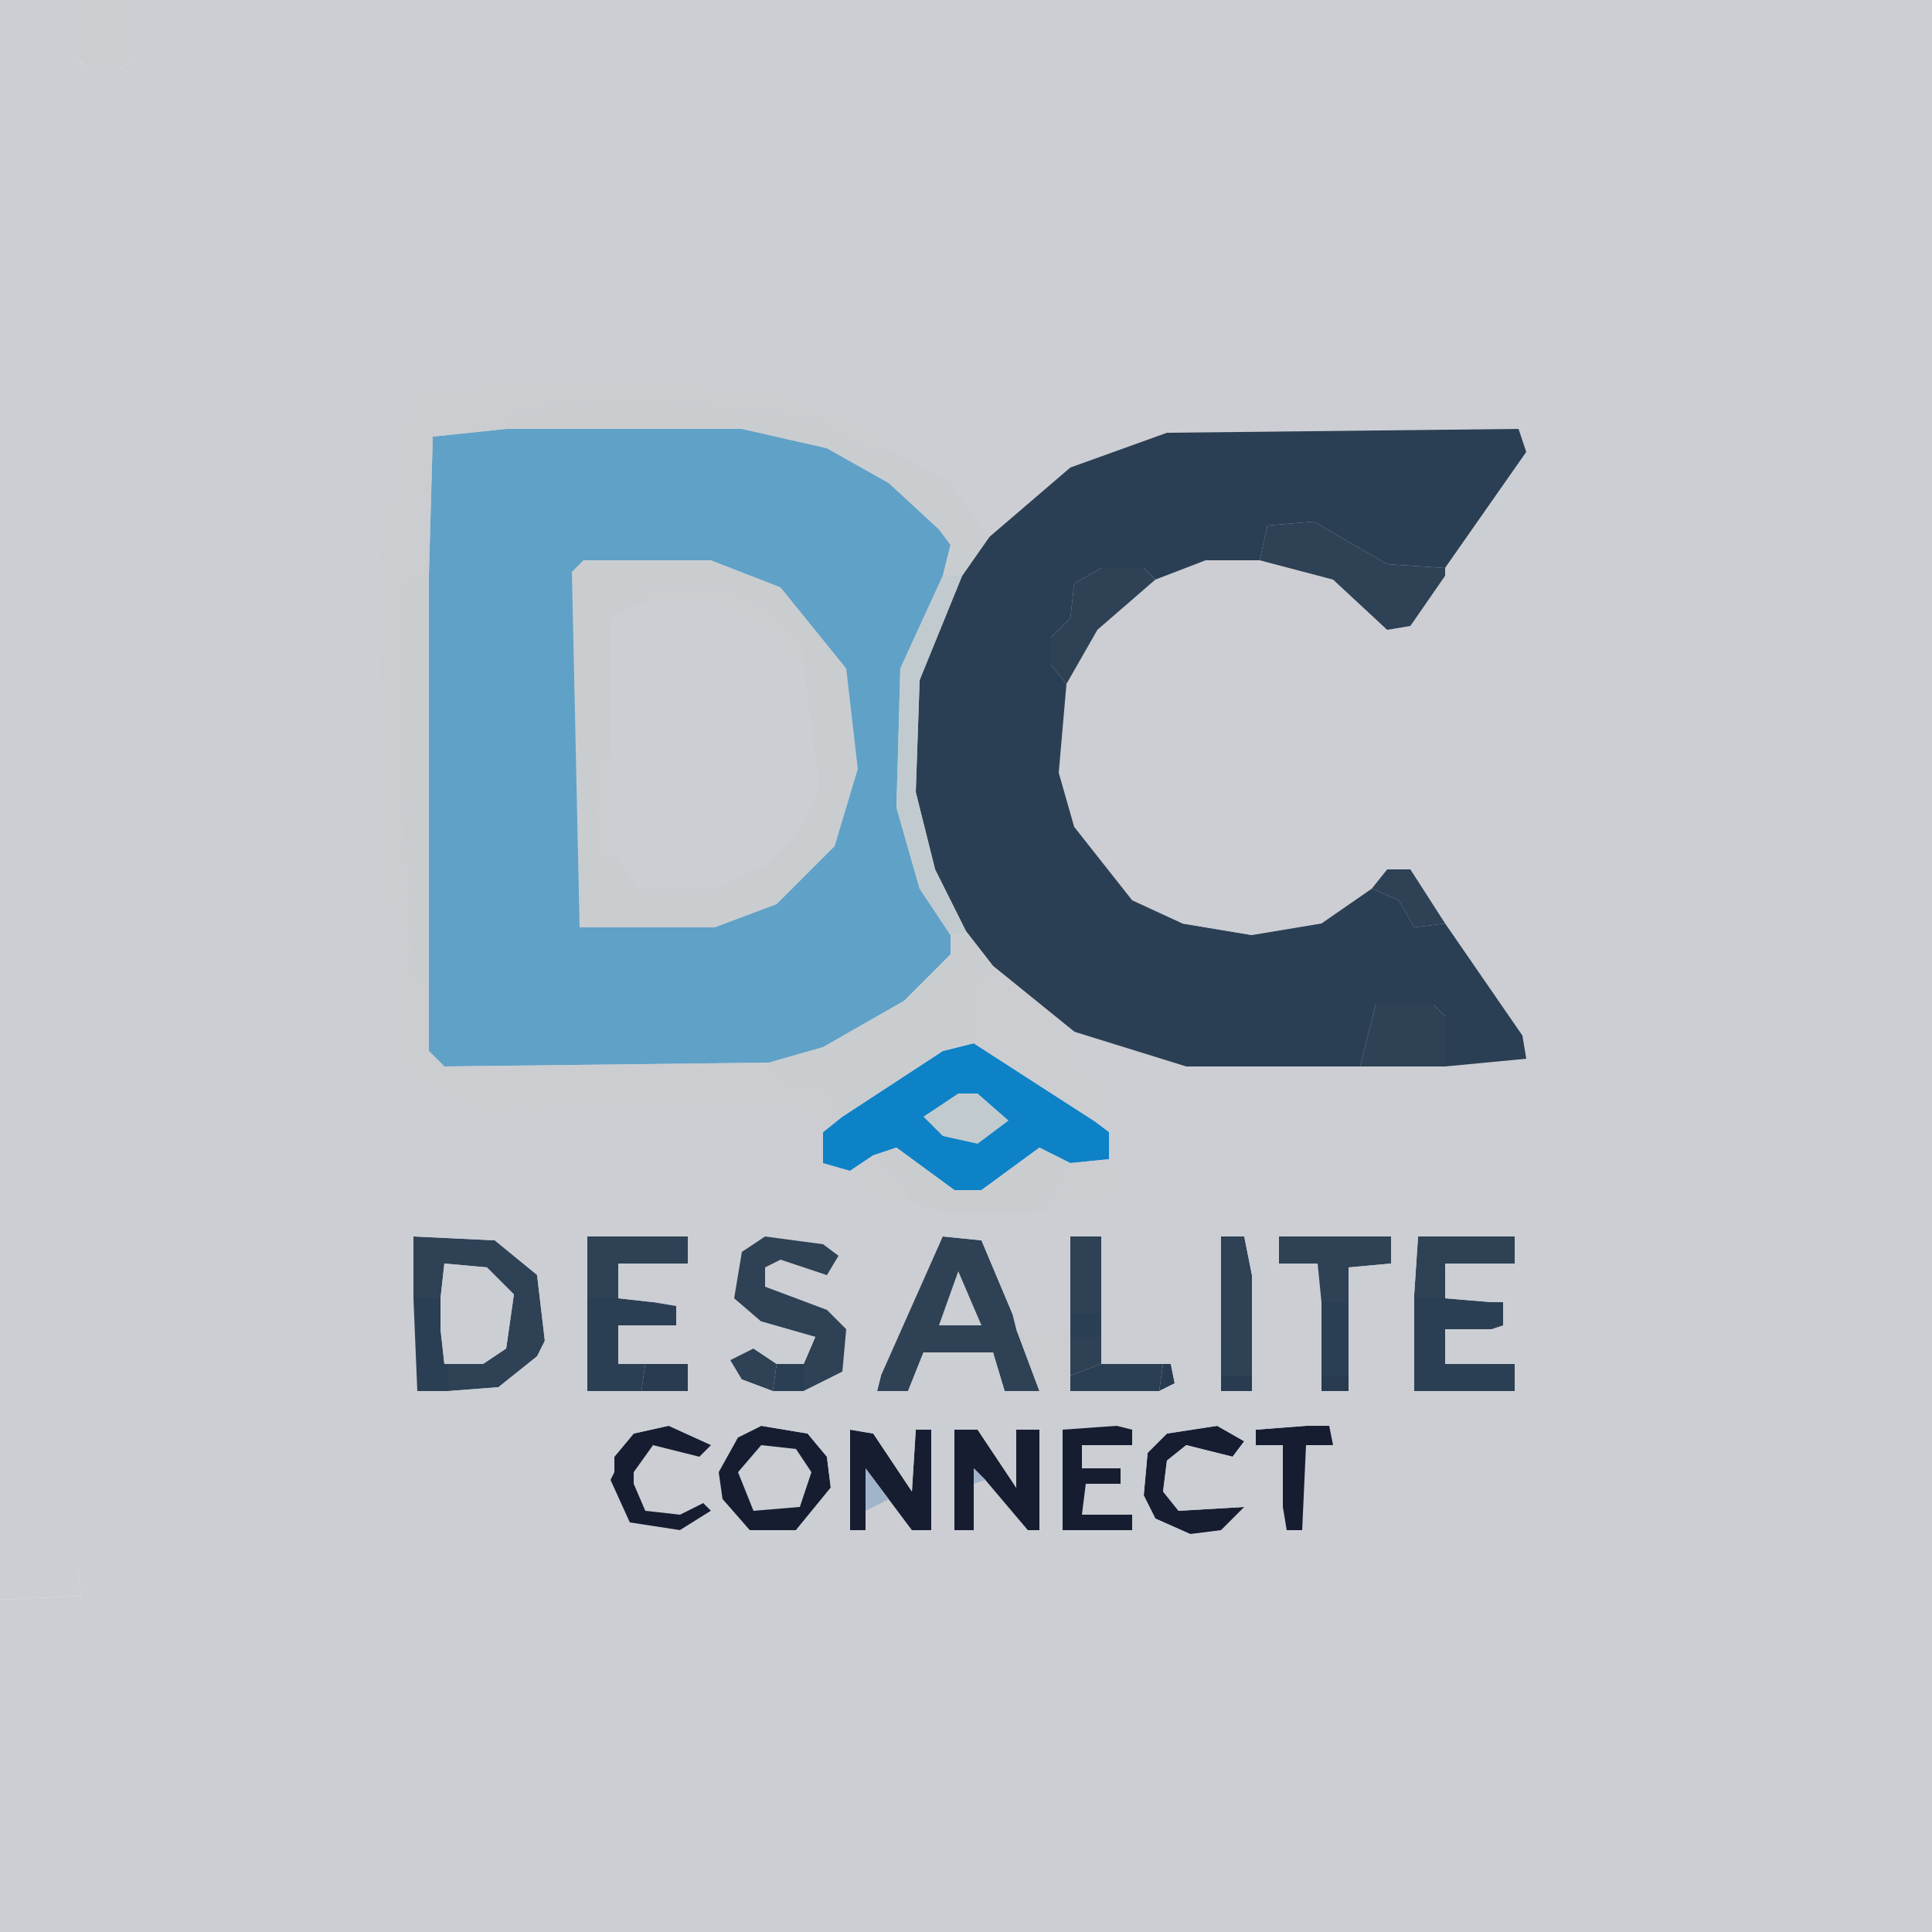
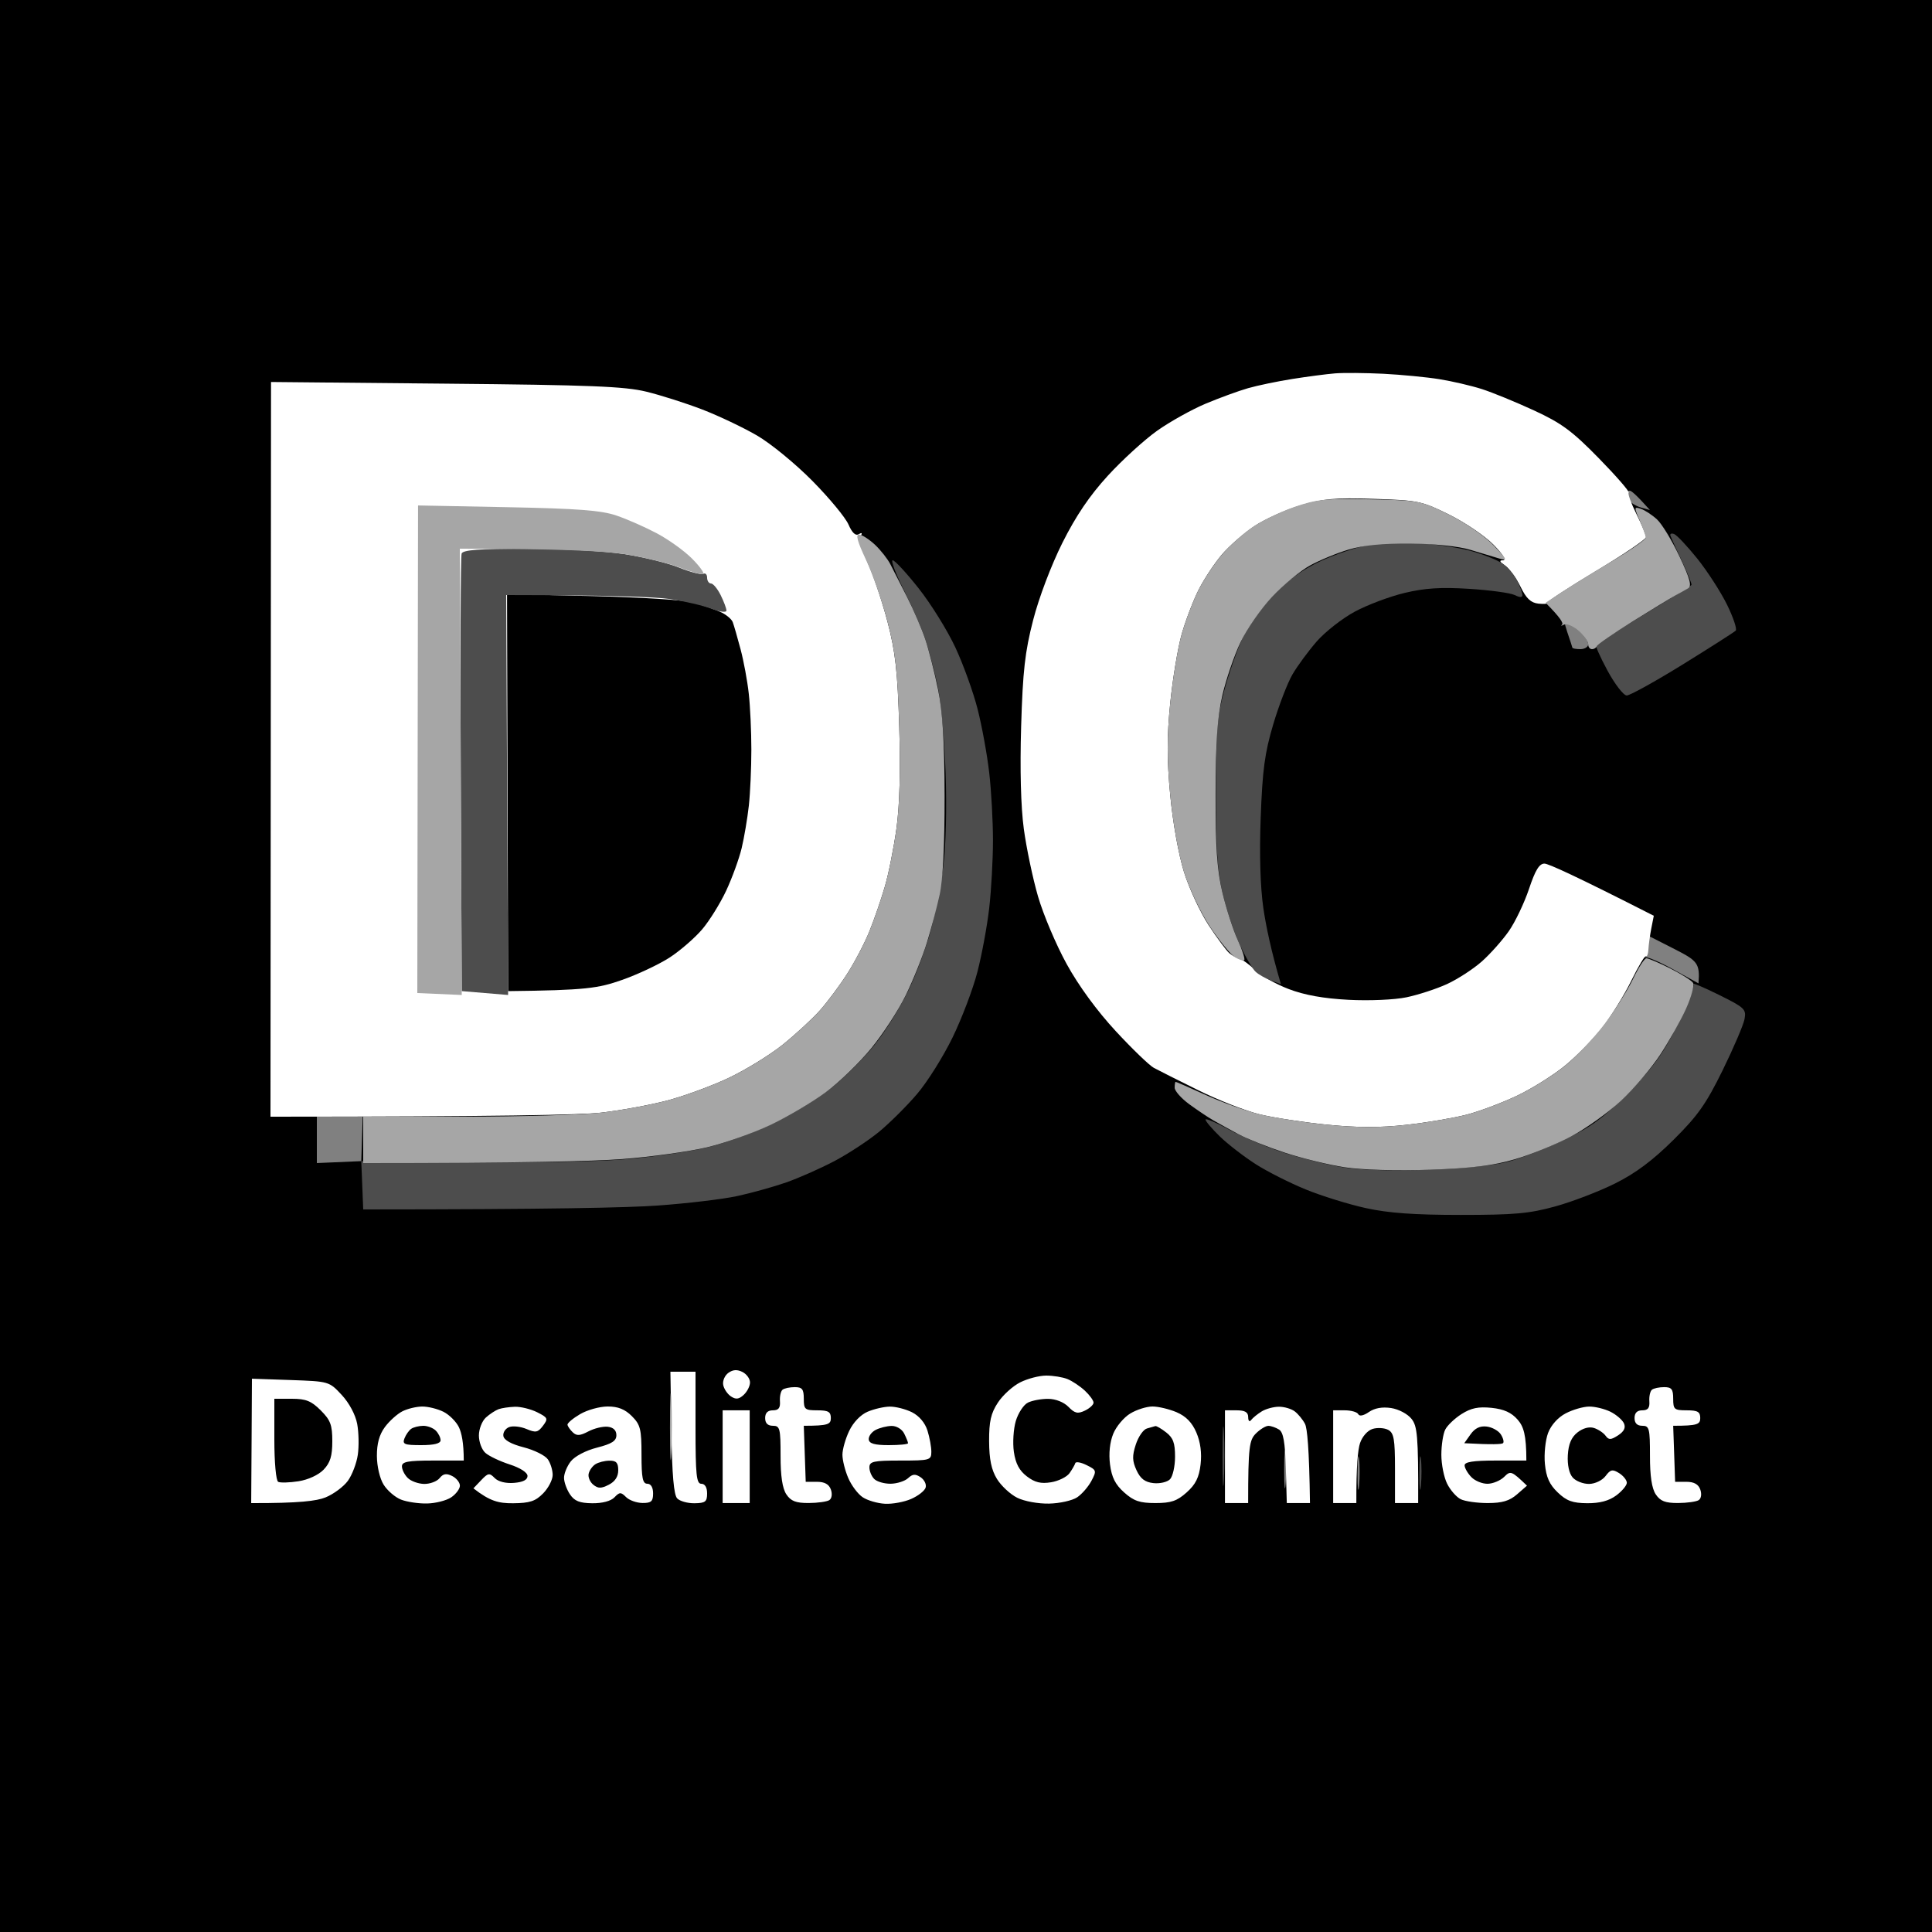
<svg xmlns="http://www.w3.org/2000/svg" version="1.2" viewBox="0 0 500 500" width="500" height="500">
  <style>
- 		.s0 { fill: #cbcdd1 } 
- 		.s1 { fill: #cbced3 } 
- 		.s2 { fill: #ccced3 } 
- 		.s3 { fill: #171d31 } 
- 		.s4 { fill: #283b50 } 
- 		.s5 { fill: #2b3f54 } 
- 		.s6 { fill: #2e4155 } 
- 		.s7 { fill: #0d82c7 } 
- 		.s8 { fill: #60a1c8 } 
- 		.s9 { fill: #a1b4c9 } 
- 		.s10 { fill: #c1cbcf } 
- 		.s11 { fill: #c9cdd0 } 
+ 		.s0 { fill: #000000 } 
+ 		.s1 { fill: #808080 } 
+ 		.s2 { fill: #ffffff } 
+ 		.s3 { fill: #4d4d4d } 
+ 		.s4 { fill: #a6a6a6 } 
	</style>
  <g id="Background">
-     <path id="Path 0" class="s0" d="m34 0v15l-3 3h-8l-3-3v-15z" />
-     <path id="Path 1" class="s1" d="m0 414v-8h20l1 7z" />
-     <path id="Path 2" class="s2" d="m0 406v-406h20v15l3 3h8l3-3v-15h466v500h-500v-86l21-1-1-7z" />
-     <path id="Path 3" class="s3" d="m159 377l5-6 9-2 11 5-3 3-12-3-5 7v3l3 7 9 1 6-3 2 2-8 5-13-2-5-11 1-2zm32-5l6-3 12 2 5 6 1 8-9 11h-12l-7-8-1-7zm56 18v-20h6l10 15v-15h3 3v26h-3l-11-13-3-3v4 12h-5zm61 7l-9-4-3-6 1-11 5-5 13-2 7 4-3 4-12-3-5 4-1 8 4 5 17-1-6 6zm24-7v-16h-7v-4l13-1h6l1 5h-7l-1 22h-4zm-112 6v-26l6 1 10 15 1-16h4v20 6h-5l-6-8-6-8v11 5z" />
-     <path id="Path 4" class="s4" d="m166 360l1-7h3 8v7h-6zm134 0l1-7h2l1 5zm24-4v4h-8v-4zm25 0v4h-7v-4z" />
-     <path id="Path 5" class="s5" d="m256 139l21-18 25-9 91-1 2 6-21 30-15-1-19-11-12 1-2 9h-14l-13 5-3-3h-11l-7 4-1 9-5 5v7l4 5-2 23 4 14 15 19 13 6 18 3 18-3 13-9 7 3 4 7 8-1 20 29 1 6-21 2v-13l-3-3h-15l-4 16h-45l-29-9-21-17-7-9-8-16-5-20 1-29 11-27zm-148 221l-1-24h7v8l1 9h1v7zm58 0h-14v-24h8l9 1 6 1v5h-5-10v10h7zm220-7h6v7h-26v-24h8l12 1h3v6l-3 1h-12v9zm-44 3v-19h7v19zm-65-12v-4h8v6h-8zm-77 16l1-7h7v7zm77-4l8-3h9 7l-1 7h-23z" />
-     <path id="Path 6" class="s6" d="m326 145l2-9 12-1 19 11 15 1v2l-9 13-6 1-14-13zm-50 32l-4-5v-7l5-5 1-9 7-4h11l3 3-15 13zm79 53l4-5h6l9 14-8 1-4-7zm-3 46l4-16h15l3 3v13zm-245 60v-16l21 1 11 9 2 17-2 4-10 8-13 1v-7h9l6-4 2-14-7-7-11-1-1 9zm45-6v-10h26v7h-9-9v9h-8zm45 12l-7-6 2-12 6-4 15 2 4 3-3 5-12-4-4 2v5l16 6 5 5-1 11-10 5v-7l3-7zm31 14l16-36 10 1 8 19 1 4 6 16h-3-6l-3-10h-18l-4 10h-8zm49-16v-20h8v20zm39 8v-28h6l2 10v26h-8zm15-21v-7h29v7l-11 1v7 2h-7l-1-10zm35 8l1-15h17 8v7h-5-13v9h-8zm-89 21v-10h8v7zm-85 1l-3-5 6-3 6 4-1 7z" />
-     <path id="Path 7" class="s7" d="m218 289l26-17 8-2 31 20 4 3v7l-10 1-8-4-15 11h-7l-15-11-6 2-6 4-7-2v-8z" />
-     <path id="Path 8" class="s8" d="m111 149l1-36 19-2h61l22 5 16 9 13 12 3 4-2 8-11 24-1 36 6 21 8 12v5l-12 12-21 12-14 4-84 1-4-4v-18z" />
-     <path id="Path 9" class="s9" d="m224 391v-11l6 8zm28-7v-4l3 3z" />
-     <path id="Path 10" class="s10" d="m246 242l-8-12-6-21 1-36 11-24h5l-11 27-1 29 5 20 8 16z" />
-     <path id="Path 11" class="s11" d="m131 111l1-4 15-3 35 1 28 3 16 9 4-1 16 9 10 14-7 10h-5l2-8-3-4-13-12-16-9-22-5zm-20 143l-4-1-3-45v-57l7-2zm135-12l4-1 7 9-5 5v15l-8 2-26 17-6-9h-10l-3-5 14-4 21-12 12-12zm-20 57l6-2 15 11h7l15-11 8 4-6 12-5 1h-22l-9-3v-4z" />
-     <path id="Path 12" class="s0" d="m111 100l50-2 40 3 27 10 2 5-4 1-16-9-28-3-35-1-15 3-1 4-19 2-1 36-7 2v57l3 45 4 1v18l4 4 84-1 3 5h10l6 9-5 4-4-5-7-2-80 2-17-10-5-13-2-116 2-25 6-23zm141 170v-15l5-5 21 17v9l8 4v7l-3 3zm-32 33l6-4 9 8v4l-13-1zm57-2l10-1 3 2v6l-3 3-16 2zm-8 59l-6-16h14v2 10 4z" />
-     <path id="Path 13" fill-rule="evenodd" class="s1" d="m106 101l1-5 4 1v3zm268 46l21-30h5l8 9-5 27h-17l-12-4zm-353 49l9 2v46l-7 2-3-5zm285 43l2-4 13-1 3 2v6zm-199 81l-5-6v-9l14-1 12 9v8zm215 0v-7l10-9h29l11 6 11 1 1 9h-17l-1 15h-17v-7l11-1v-7h-29v7l-1 3h-6zm-78 0v-6h22v6l-4 3 2 15-2 2-8-19zm-130 16l1-9 11 1 7 7-2 14-6 4h-10l-1-9zm46 0v-9h9v10zm214 0v-9h13l-1 10zm-258 24l13-1 10-8 2-4-2-17h13v30h20l1 9-9 2-5 6-5-1-5-6-39 4-2-14zm79-11l2-7 14 4-3 7h-7zm-35 4v-10h10v10zm226 0h-12v-9h12zm-101 0v-7h7l2 7zm18 0l4-5h9v12h8v-4l11 3 3 3v7l-13 1v4h7v16h-10l-17 1-4-5 1-8 5-4 12 3 3-4-7-4-13 2-5 5-1 11 3 6 9 4-7 9h-28l-7-5v-5h3v-26h-3v-10h34l4-2zm-75 3l-1 4h8l4-10h18l3 10-6 1-1 9h-6v20h-6v-20h-4l-1 16-10-15-6-1v26h-3l-8 10-11 2-20-3-2-9 8-5 3-3 7 8h12l9-11-1-8-5-6-12-2-6 3 1-15 8 3h8l10-5z" />
-     <path id="Path 14" class="s2" d="m253 370l1-9 6-1h6v10h-3v15z" />
-     <path id="Path 15" class="s3" d="m275 370l14-1 4 1v4h-13v6h10v4h-9l-1 8h13v4h-18z" />
-     <path id="Path 16" class="s10" d="m248 283h5l8 7-8 6-9-2-5-5z" />
-     <path id="Path 17" class="s11" d="m151 145h33l18 7 17 21 3 26-6 20-15 15-16 6h-35l-2-92z" />
-     <path id="Path 18" fill-rule="evenodd" class="s1" d="m243 343h11l-6-14zm-52 38l4 10 12-1 3-9-4-6-9-1z" />
-     <path id="Path 19" class="s0" d="m166 156l1-4h20l12 6 9 9v5h-4l-5-8-14-7zm-6 66l-5-1-1-7 1-17 3-1z" />
-     <path id="Path 20" class="s2" d="m158 196v-36l8-4 19 1 14 7 5 8h4l4 32-6 12-8 8-14 6h-19l-5-8z" />
+     <path id="Path 0" class="s0" d="m0 250v250h500v-500h-500z" />
+     <path id="Path 1" class="s1" d="m421.02 127.75c0 0.41 0.34 1.25 0.75 1.87 0.4 0.61 1.74 1.4 2.98 1.75l2.25 0.63c-3.49-3.91-4.84-5.04-5.25-5.02-0.41 0.01-0.74 0.36-0.73 0.77zm-15.43 35.78c0.7 2.04 1.3 3.88 1.34 4.09 0.04 0.21 0.97 0.38 2.07 0.38 1.1 0 2.01-0.56 2.03-1.25 0.01-0.69-1-2.2-2.25-3.35-1.26-1.16-2.77-2.44-3.37-2.84-0.71-0.49-0.64 0.54 0.18 2.97zm20.26 81.86c-0.53 1.71-0.71 2.77-0.4 2.36 0.3-0.41 3.6 0.94 7.33 3l6.79 3.75c0.41-5.2-0.28-5.86-6.17-8.86l-6.6-3.36zm-343.85 49.61v6l11.5-0.5 0.37-11.5h-11.87zm250.34 85.5c0.01 4.4 0.18 5.98 0.39 3.5 0.21-2.47 0.21-6.07 0-8-0.22-1.92-0.39 0.1-0.39 4.5zm18.99 1c0 3.85 0.18 5.2 0.4 3 0.21-2.2 0.21-5.35-0.01-7-0.22-1.65-0.39 0.15-0.39 4z" />
+     <path id="Path 2" class="s2" d="m345.5 96.63c-2.2 0.18-7.15 0.83-11 1.44-3.85 0.61-9.02 1.68-11.5 2.39-2.48 0.71-7.43 2.52-11 4.02-3.57 1.5-9.2 4.64-12.5 6.97-3.3 2.34-9.05 7.58-12.78 11.65-4.74 5.18-8.27 10.4-11.78 17.4-2.89 5.78-6.09 14.22-7.57 20-2.11 8.2-2.67 13.15-3.1 27.5-0.33 11.13-0.08 20.78 0.69 26.5 0.67 4.95 2.32 12.82 3.68 17.5 1.36 4.68 4.69 12.55 7.42 17.5 3.09 5.62 7.86 12.14 12.7 17.36 4.26 4.6 8.69 8.87 9.85 9.5 1.16 0.63 6.33 3.23 11.5 5.79 5.16 2.56 12.32 5.37 15.89 6.24 3.57 0.87 11.45 2.08 17.5 2.68 7.84 0.78 13.73 0.79 20.5 0.03 5.23-0.58 12.2-1.76 15.5-2.61 3.3-0.85 9.15-3.05 13-4.87 3.85-1.82 9.48-5.34 12.5-7.81 3.02-2.48 7.39-6.93 9.7-9.9 2.31-2.98 5.69-8.44 7.5-12.15 1.82-3.71 3.53-6.56 3.8-6.34 0.27 0.23 0.55-0.56 0.61-1.75 0.06-1.19 0.4-3.63 0.75-5.42l0.64-3.25c-20.54-10.46-27.31-13.5-28.3-13.5-1.34 0-2.38 1.71-4 6.57-1.21 3.61-3.55 8.51-5.2 10.88-1.65 2.37-4.8 5.91-7 7.87-2.2 1.95-6.25 4.58-9 5.85-2.75 1.26-7.48 2.8-10.5 3.43-3.11 0.65-9.62 0.93-15 0.65-6.5-0.34-11.39-1.22-15.5-2.79-3.3-1.26-7.19-3.46-8.65-4.88-1.45-1.42-3.25-2.73-4-2.91-0.74-0.19-1.96-0.86-2.71-1.5-0.75-0.65-3.14-3.87-5.31-7.17-2.17-3.3-5.05-9.49-6.39-13.75-1.42-4.52-2.92-12.85-3.59-20-0.87-9.23-0.87-15.09 0-23.75 0.63-6.32 1.98-14.43 3-18 1.03-3.57 3.01-8.75 4.42-11.5 1.4-2.75 4.09-6.8 5.97-9 1.88-2.2 5.63-5.48 8.34-7.3 2.71-1.81 8.07-4.24 11.92-5.39 5.87-1.75 8.95-2.03 19.05-1.7 11.49 0.37 12.38 0.56 19.5 4.08 4.1 2.03 9.25 5.52 11.45 7.76 2.43 2.48 3.41 4.07 2.5 4.06-1.08-0.02-0.94 0.36 0.5 1.34 1.1 0.76 2.9 3.22 4 5.48 1.5 3.07 2.67 4.17 4.64 4.39 1.46 0.15 2.51 0.06 2.35-0.22-0.17-0.28 5.51-3.99 12.6-8.25 7.1-4.26 12.91-8.2 12.91-8.75 0-0.55-1.12-3.25-2.5-6-1.37-2.75-2.27-5.22-2-5.5 0.27-0.28-3.21-4.29-7.75-8.93-6.91-7.06-9.63-9.06-16.75-12.35-4.68-2.16-10.75-4.65-13.5-5.53-2.75-0.88-7.7-2.03-11-2.56-3.3-0.53-9.82-1.16-14.5-1.4-4.68-0.23-10.3-0.28-12.5-0.1zm-275.43 97.3l-0.07 95.07c59.29-0.01 80.55-0.48 85.5-1.04 4.95-0.56 12.6-1.96 17-3.1 4.4-1.15 11.6-3.78 16-5.86 4.4-2.07 10.73-5.96 14.06-8.63 3.33-2.68 7.66-6.67 9.62-8.87 1.96-2.2 5.15-6.48 7.08-9.5 1.94-3.02 4.53-7.97 5.75-11 1.22-3.02 3.01-8.2 3.97-11.5 0.97-3.3 2.32-10.05 3.01-15 0.83-5.89 1.08-15.04 0.73-26.5-0.43-14.25-0.99-19.27-3.01-27-1.37-5.22-3.66-12.09-5.1-15.25-1.44-3.16-2.28-6.31-1.87-7q0.73-1.24-0.5-0.5c-0.82 0.49-1.72-0.36-2.65-2.5-0.77-1.79-4.96-6.85-9.3-11.25-4.33-4.4-10.79-9.7-14.34-11.77-3.55-2.07-9.94-5.11-14.2-6.75-4.26-1.64-10.79-3.72-14.5-4.62-5.59-1.36-14.5-1.72-51.93-2.07l-45.18-0.43zm118.44 161.36c-0.93 0.66-1.54 2.06-1.35 3.1 0.19 1.04 1.09 2.39 2.01 3 1.26 0.84 2.05 0.75 3.29-0.39 0.9-0.83 1.64-2.27 1.64-3.22 0.01-0.94-0.86-2.16-1.94-2.71-1.37-0.69-2.47-0.63-3.65 0.22zm-14.75 15.46c0.17 10.91 0.63 16.15 1.5 17.04 0.68 0.71 2.7 1.28 4.49 1.25 2.79-0.04 3.25-0.4 3.25-2.54 0-1.56-0.56-2.5-1.5-2.5-1.26 0-1.5-2.28-1.5-14.5v-14.5h-6.5zm90.27-13c-1.92 0.96-4.52 3.32-5.78 5.25-1.81 2.76-2.29 4.86-2.27 10 0.03 4.7 0.59 7.4 2.03 9.75 1.1 1.79 3.46 3.98 5.25 4.87 1.83 0.91 5.43 1.57 8.25 1.51 2.75-0.06 6.01-0.79 7.25-1.62 1.24-0.83 2.9-2.75 3.7-4.26 1.38-2.62 1.32-2.81-1.25-4.08-1.49-0.74-2.81-0.96-2.93-0.5-0.13 0.45-0.81 1.62-1.5 2.6-0.7 0.97-2.85 2.03-4.77 2.34-2.63 0.43-4.19 0.05-6.25-1.52-1.96-1.49-2.93-3.32-3.37-6.34-0.34-2.34-0.11-5.94 0.5-8 0.62-2.06 2.02-4.2 3.12-4.75 1.1-0.55 3.46-0.99 5.25-0.98 1.94 0.01 4.05 0.85 5.25 2.07 1.64 1.69 2.41 1.86 4.25 0.98 1.24-0.59 2.25-1.52 2.25-2.07 0-0.55-1.01-1.95-2.25-3.1-1.24-1.15-3.26-2.5-4.5-3-1.24-0.5-3.71-0.9-5.5-0.9-1.79 0-4.82 0.79-6.73 1.75zm-198.92 15.15l-0.1 16.1c12.44 0.04 16.98-0.55 19.25-1.48 2.06-0.84 4.65-2.76 5.76-4.27 1.1-1.51 2.26-4.55 2.58-6.75 0.32-2.2 0.25-5.8-0.16-8-0.45-2.39-2.07-5.41-4.01-7.5-3.25-3.49-3.3-3.5-13.25-3.85l-9.98-0.34zm137.41-13.24c-0.46 0.37-0.76 1.72-0.67 3 0.12 1.72-0.36 2.33-1.83 2.33q-2 0-2 2 0 2 2 2c1.82 0 1.99 0.67 1.99 7.75-0.01 5.26 0.48 8.48 1.5 10 1.17 1.75 2.45 2.25 5.76 2.24 2.33-0.01 4.75-0.35 5.36-0.75 0.64-0.42 0.81-1.59 0.4-2.74-0.49-1.37-1.62-2-3.61-2h-2.9l-0.5-14.5c6.33 0 7-0.38 7-2 0-1.62-0.67-2-3.5-2-3.23 0-3.5-0.23-3.5-3 0-2.47-0.41-3-2.34-3-1.28 0-2.71 0.3-3.16 0.67zm225 0c-0.46 0.37-0.76 1.72-0.67 3 0.12 1.72-0.36 2.33-1.83 2.33q-2 0-2 2 0 2 2 2c1.82 0 1.99 0.67 1.99 7.75-0.01 5.26 0.48 8.48 1.5 10 1.17 1.75 2.45 2.25 5.76 2.24 2.33-0.01 4.75-0.35 5.36-0.75 0.64-0.42 0.81-1.59 0.4-2.74-0.49-1.37-1.62-2-3.61-2h-2.9l-0.5-14.5c6.33 0 7-0.38 7-2 0-1.62-0.67-2-3.5-2-3.23 0-3.5-0.23-3.5-3 0-2.47-0.41-3-2.34-3-1.28 0-2.71 0.3-3.16 0.67zm-323.41 5.6c-1.32 0.68-3.35 2.5-4.5 4.06-1.44 1.94-2.09 4.29-2.07 7.5 0.01 2.67 0.76 5.85 1.75 7.42 0.95 1.52 2.96 3.25 4.48 3.85 1.51 0.6 4.55 1.06 6.75 1.01 2.2-0.04 5.01-0.76 6.25-1.59 1.23-0.83 2.25-2.19 2.25-3.02 0-0.82-0.9-1.95-2-2.5-1.51-0.75-2.32-0.61-3.25 0.55-0.69 0.85-2.49 1.52-4 1.5-1.52-0.03-3.43-0.72-4.25-1.55-0.83-0.82-1.5-2.17-1.5-3 0-1.2 1.55-1.5 8-1.5h8c0-4.65-0.57-7.18-1.25-8.62-0.69-1.44-2.49-3.24-4-4-1.52-0.76-3.99-1.37-5.5-1.36-1.52 0.01-3.84 0.57-5.16 1.25zm24.91-0.56c-0.83 0.31-2.31 1.28-3.29 2.17-0.98 0.9-1.79 2.97-1.79 4.62-0.01 1.65 0.74 3.68 1.66 4.5 0.92 0.83 3.75 2.18 6.29 3 2.78 0.9 4.63 2.1 4.63 3q-0.01 1.5-3.5 1.78c-2.15 0.17-4.09-0.32-5-1.26-1.35-1.38-1.71-1.32-3.5 0.57l-2 2.1c4.28 3.34 6.52 3.89 10.29 3.86 4.3-0.04 5.76-0.52 7.75-2.55 1.35-1.37 2.46-3.51 2.47-4.75 0.01-1.23-0.55-3.07-1.25-4.07-0.69-1-3.51-2.4-6.26-3.11-3.21-0.82-5.09-1.87-5.25-2.93-0.14-0.9 0.53-1.93 1.5-2.3 0.96-0.37 2.98-0.14 4.5 0.5 2.38 1.01 2.95 0.89 4.25-0.84 1.39-1.85 1.28-2.1-1.5-3.5-1.65-0.82-4.24-1.46-5.75-1.42-1.52 0.05-3.43 0.33-4.25 0.63zm21.11 1.28c-1.86 1.09-3.33 2.33-3.26 2.75 0.06 0.42 0.68 1.31 1.38 1.97 0.99 0.94 1.86 0.89 4.02-0.25 1.51-0.8 3.76-1.34 5-1.21 1.47 0.17 2.25 0.92 2.25 2.19 0 1.48-1.17 2.23-5 3.21-2.91 0.74-5.75 2.23-6.8 3.56-0.98 1.26-1.77 3.19-1.75 4.29 0.01 1.1 0.71 3.02 1.54 4.25 1.16 1.73 2.49 2.26 5.76 2.3 2.6 0.03 4.83-0.56 5.75-1.53 1.33-1.39 1.66-1.4 3-0.07 0.82 0.83 2.73 1.51 4.25 1.53 2.27 0.02 2.75-0.41 2.75-2.48 0-1.55-0.57-2.5-1.5-2.5-1.2 0-1.5-1.5-1.5-7.5 0-6.66-0.28-7.77-2.5-10-1.78-1.78-3.58-2.5-6.25-2.49-2.07 0-5.28 0.89-7.14 1.98zm74.39-0.62c-1.79 0.76-3.71 2.76-4.75 4.96-0.97 2.02-1.75 4.8-1.75 6.17 0 1.38 0.67 4.08 1.5 6 0.82 1.93 2.51 4.18 3.75 5 1.23 0.82 3.82 1.58 5.75 1.68 1.92 0.11 4.97-0.45 6.78-1.24 1.81-0.79 3.5-2.11 3.75-2.94 0.26-0.82-0.32-2.02-1.28-2.67-1.37-0.92-2.08-0.87-3.25 0.22-0.83 0.77-2.85 1.42-4.5 1.45-1.65 0.02-3.57-0.53-4.27-1.23-0.7-0.7-1.26-2.05-1.25-3.02 0.01-1.52 1.07-1.75 8.02-1.75 7.62 0 8-0.1 8.01-2.25 0.01-1.23-0.44-3.71-1-5.5-0.63-2.02-2.15-3.81-4.01-4.75-1.65-0.82-4.24-1.48-5.75-1.46-1.52 0.02-4.1 0.62-5.75 1.33zm68 0.45c-1.65 0.99-3.64 3.35-4.41 5.24-0.89 2.17-1.2 5.11-0.84 7.94 0.43 3.34 1.37 5.21 3.66 7.25 2.49 2.23 4.05 2.75 8.09 2.75 4.04 0 5.59-0.52 8.08-2.75 2.32-2.06 3.22-3.87 3.61-7.25 0.34-2.96-0.03-5.78-1.09-8.25-1.1-2.58-2.69-4.21-5.1-5.25-1.93-0.82-4.74-1.49-6.25-1.49-1.52 0-4.1 0.81-5.75 1.81zm34.03-0.55c-1.09 0.67-2.32 1.67-2.74 2.22-0.45 0.6-0.77 0.29-0.78-0.74-0.01-1.27-0.83-1.75-3.01-1.75h-3v24h6c0-14.66 0.33-16.33 2-18 1.1-1.1 2.56-1.99 3.25-1.98 0.68 0.01 1.92 0.44 2.75 0.96 1.11 0.71 1.56 3.25 1.75 9.99l0.25 9.03h6c-0.2-14.33-0.72-19.4-1.29-20.5-0.57-1.1-1.76-2.54-2.63-3.21-0.87-0.67-2.71-1.22-4.08-1.22-1.38 0-3.39 0.54-4.47 1.2zm27.72 0.17c-1.37 0.95-2.45 1.17-2.75 0.56-0.28-0.55-1.85-1-3.5-1h-3v24h6c-0.03-9.68 0.41-13.85 0.95-15.5 0.58-1.73 1.96-3.29 3.27-3.69 1.25-0.38 3.06-0.26 4.03 0.25 1.46 0.79 1.75 2.4 1.75 9.94v9h6c0.07-17.65-0.26-19.93-1.71-21.78-1.01-1.28-3.32-2.51-5.29-2.81-2.3-0.35-4.28 0.01-5.75 1.03zm24 0.51c-1.79 1.13-3.7 2.95-4.25 4.05-0.55 1.1-1 4.03-1 6.5 0 2.48 0.67 5.85 1.5 7.5 0.82 1.65 2.4 3.45 3.5 4 1.1 0.55 4.25 1 7 1 3.75 0 5.64-0.56 7.58-2.25l2.58-2.25c-4.05-3.89-4.26-3.91-5.91-2.27-0.97 0.95-2.88 1.75-4.25 1.78-1.38 0.03-3.28-0.74-4.23-1.72-0.95-0.98-1.74-2.35-1.75-3.04-0.02-0.89 2.23-1.25 7.98-1.25h8c0-6.71-0.73-8.83-2.25-10.58-1.61-1.85-3.54-2.72-6.75-3.06-3.41-0.35-5.3 0.04-7.75 1.59zm26.94-0.17c-2.01 1.05-3.79 3.03-4.57 5.08-0.69 1.85-1.07 5.45-0.82 8 0.33 3.46 1.18 5.35 3.32 7.39 2.29 2.2 3.84 2.76 7.63 2.79 3.25 0.02 5.61-0.61 7.5-2 1.51-1.12 2.75-2.6 2.75-3.29 0-0.68-0.9-1.81-2-2.5-1.71-1.06-2.23-0.95-3.5 0.75-0.85 1.13-2.71 2.02-4.25 2.05-1.52 0.02-3.43-0.72-4.25-1.65-0.93-1.04-1.41-3.26-1.27-5.79 0.17-2.88 0.91-4.64 2.5-5.89 1.39-1.1 3.04-1.55 4.27-1.15 1.1 0.35 2.45 1.25 3 2 0.83 1.14 1.36 1.12 3.25-0.1 1.55-1.02 2.01-1.97 1.5-3.11-0.42-0.9-1.99-2.25-3.5-3-1.52-0.74-3.99-1.35-5.5-1.33-1.52 0.01-4.24 0.8-6.06 1.75zm-218.19 11.22v12h7v-24h-7z" />
+     <path id="Path 3" class="s3" d="m432.3 138.63c0.16 0.48 1.51 3.46 3 6.62 1.48 3.16 2.59 5.92 2.45 6.13-0.14 0.2-5.65 3.65-12.25 7.65-6.6 4-12.23 7.44-12.5 7.65-0.27 0.21 1.07 3.28 3 6.84 1.92 3.55 4.17 6.47 5 6.47 0.82 0 7.35-3.61 14.5-8.03 7.15-4.43 13.32-8.36 13.7-8.75 0.39-0.39-0.62-3.41-2.24-6.71-1.62-3.3-5.09-8.67-7.7-11.93-2.62-3.25-5.32-6.12-6.01-6.37-0.69-0.25-1.12-0.06-0.95 0.43zm-78.3 2.47c-3.02 0.53-8.59 2.41-12.37 4.18-4.56 2.14-8.64 5.07-12.15 8.72-2.9 3.03-6.43 7.97-7.85 11-1.41 3.03-3.55 9.1-4.75 13.5-1.87 6.85-2.19 10.65-2.21 26.5-0.02 14.03 0.39 20.31 1.7 26 0.95 4.13 2.94 10.14 4.43 13.36 1.48 3.23 3.37 6.46 4.2 7.18 0.82 0.73 2.62 1.73 4 2.24l2.5 0.92c-2.56-8.68-3.86-15.02-4.55-19.7-0.79-5.46-1.04-13.86-0.68-23.5 0.45-12.24 1.05-16.66 3.23-24 1.47-4.95 3.72-10.8 5.01-13 1.29-2.2 4.11-6.03 6.26-8.5 2.16-2.47 6.58-5.94 9.82-7.69 3.25-1.76 9.06-3.94 12.91-4.86 5.28-1.26 9.4-1.52 16.75-1.06 5.36 0.34 10.65 1.06 11.75 1.61q2 1 2 0c0-0.55-0.62-2.24-1.37-3.75-0.75-1.51-2.44-3.48-3.75-4.38-1.31-0.9-4.86-2.34-7.88-3.2-3.02-0.87-9.1-1.79-13.5-2.06-4.4-0.27-10.48-0.05-13.5 0.49zm-120.05 11.65c2.14 4.26 4.64 10 5.54 12.75 0.91 2.75 2.33 8.15 3.17 12 0.84 3.85 1.76 13.97 2.06 22.5 0.32 9.13 0.08 18.99-0.58 24-0.62 4.68-2.06 12.1-3.19 16.5-1.14 4.4-3.81 11.6-5.94 16-2.13 4.4-6.06 10.7-8.74 14-2.68 3.3-7.54 8.17-10.82 10.82-3.27 2.66-10 6.8-14.95 9.22-4.95 2.41-12.83 5.3-17.5 6.42-4.68 1.11-14.35 2.5-21.5 3.08-7.15 0.59-25.38 0.93-40.5 0.76l-27.5-0.3 0.5 12.5c48.44-0.01 68.69-0.46 76.25-1.01 7.56-0.54 16.79-1.64 20.5-2.44 3.71-0.8 9.45-2.4 12.75-3.55 3.3-1.16 8.92-3.65 12.5-5.54 3.57-1.89 8.75-5.29 11.5-7.55 2.75-2.27 7.17-6.66 9.82-9.77 2.66-3.1 6.79-9.69 9.2-14.64 2.41-4.95 5.31-12.6 6.44-17 1.14-4.4 2.51-11.82 3.05-16.5 0.53-4.68 0.97-12.55 0.97-17.5 0-4.95-0.43-12.82-0.97-17.5-0.53-4.68-1.89-12.1-3.01-16.5-1.12-4.4-3.72-11.59-5.77-15.98-2.05-4.39-6.32-11.26-9.48-15.25-3.16-4-6.19-7.27-6.72-7.27-0.54 0 0.78 3.49 2.92 7.75zm204.31 101.94c0.36 0.44-1.44 5.08-4.02 10.31-3.75 7.61-6.27 11.12-12.71 17.67-6.53 6.64-9.62 8.92-16.53 12.22-4.68 2.23-11.2 4.8-14.5 5.7-3.69 1.01-11.77 1.84-21 2.15-9.3 0.32-17.66 0.08-22-0.65-3.85-0.64-10.6-2.31-15-3.7-4.4-1.4-10.81-4.08-14.25-5.96-3.44-1.89-6.26-3.09-6.27-2.68 0 0.41 1.68 2.39 3.75 4.4 2.08 2 6.25 5.22 9.27 7.15 3.02 1.93 8.87 4.88 13 6.56 4.12 1.67 11.1 3.84 15.5 4.8 5.82 1.28 12.49 1.76 24.5 1.76 13.93 0 17.75-0.34 24.5-2.2 4.4-1.21 11.37-3.89 15.5-5.95 5.3-2.64 9.72-5.95 15.08-11.26 6.29-6.24 8.44-9.28 12.73-18.01 2.83-5.77 5.39-11.74 5.67-13.25 0.49-2.57 0.04-2.99-6.68-6.31-3.96-1.96-6.91-3.2-6.54-2.75zm-121.87 122.31c0 6.88 0.16 9.57 0.35 6 0.2-3.57 0.2-9.2 0-12.5-0.19-3.3-0.35-0.37-0.35 6.5zm50.94 4.5c0 3.85 0.18 5.2 0.4 3 0.21-2.2 0.21-5.35-0.01-7-0.22-1.65-0.4 0.15-0.39 4z" />
+     <path id="Path 4" class="s4" d="m334.93 131.22c-3.61 1.25-8.52 3.63-10.9 5.28-2.38 1.65-5.87 4.8-7.77 7-1.89 2.2-4.59 6.25-5.99 9-1.41 2.75-3.39 7.93-4.42 11.5-1.02 3.57-2.37 11.68-3 18-0.87 8.66-0.87 14.52 0 23.75 0.67 7.15 2.17 15.48 3.59 20 1.34 4.26 4.38 10.63 6.75 14.16 2.37 3.53 5.21 7 6.31 7.73 1.1 0.72 2.23 1.1 2.5 0.84 0.27-0.26-0.48-2.61-1.68-5.22-1.19-2.62-2.98-8.13-3.96-12.26-1.38-5.79-1.79-11.6-1.77-25.5 0.02-13.38 0.47-19.92 1.75-25.5 0.95-4.13 3.06-10.31 4.69-13.75 1.63-3.44 5.33-8.76 8.22-11.83 2.89-3.06 7.27-6.69 9.75-8.05 2.48-1.37 6.98-3.23 10-4.13 3.73-1.12 8.88-1.63 16-1.56 6.28 0.05 12.51 0.7 15.5 1.61 2.75 0.84 6.12 1.85 7.5 2.25 2.24 0.66 2.09 0.3-1.5-3.46-2.21-2.33-7.33-5.85-11.45-7.89-7.3-3.61-7.73-3.7-20.5-3.97-11.45-0.25-13.86 0-19.62 2zm89.4 3.43c0.84 1.98 1.56 3.99 1.6 4.47 0.04 0.48-3.87 3.22-8.68 6.08-4.81 2.86-10.66 6.46-13 8l-4.25 2.8c3.87 3.88 4.66 5.3 4.25 5.66-0.41 0.36-0.19 0.36 0.5 0 0.69-0.36 2.39 0.35 3.78 1.59 1.38 1.24 2.51 2.81 2.5 3.5-0.02 0.69 0.42 1.25 0.97 1.25 0.55 0 1.11-0.35 1.25-0.78 0.14-0.43 4.3-3.3 9.25-6.38 4.95-3.08 9.9-6.09 11-6.69 1.1-0.59 2.6-1.44 3.34-1.87 1.06-0.62 0.6-2.36-2.19-8.28-1.94-4.13-4.57-8.45-5.84-9.6-1.27-1.16-3.14-2.38-4.16-2.72-1.76-0.59-1.78-0.43-0.32 2.97zm-200.22 10.2c1.72 3.66 4.25 10.93 5.61 16.15 2.01 7.71 2.58 12.8 3 27 0.35 11.46 0.1 20.61-0.73 26.5-0.69 4.95-2.04 11.7-3.01 15-0.96 3.3-2.75 8.47-3.97 11.5-1.22 3.03-3.81 7.97-5.75 11-1.93 3.02-5.12 7.3-7.08 9.5-1.96 2.2-6.29 6.19-9.62 8.87-3.33 2.67-9.66 6.56-14.06 8.63-4.4 2.08-11.6 4.71-16 5.86-4.4 1.14-12.05 2.54-17 3.1-4.95 0.56-20.81 1.03-35.25 1.03l-26.25 0.01v12c41.46 0 59.57-0.47 67-1.03 7.42-0.56 17.32-1.94 22-3.05 4.67-1.12 12.1-3.74 16.5-5.83 4.4-2.09 10.81-5.89 14.25-8.44 3.44-2.56 8.73-7.69 11.77-11.4 3.04-3.71 7.06-9.9 8.93-13.75 1.88-3.85 4.32-9.93 5.42-13.5 1.11-3.57 2.6-9.2 3.32-12.5 0.84-3.85 1.29-12.99 1.27-25.5-0.03-14-0.51-21.76-1.68-27.5-0.9-4.4-2.39-10.25-3.3-13-0.92-2.75-3.05-7.7-4.73-11-1.69-3.3-3.64-7.12-4.34-8.5-0.71-1.37-2.48-3.62-3.94-5-1.46-1.37-3.3-2.57-4.08-2.65-1.02-0.1-0.54 1.7 1.72 6.5zm198.56 108.4c-1.38 2.89-4.69 8.14-7.34 11.68-2.66 3.53-7.31 8.44-10.33 10.9-3.02 2.46-8.65 5.97-12.5 7.79-3.85 1.82-9.7 4.02-13 4.87-3.3 0.85-10.27 2.03-15.5 2.61-6.77 0.76-12.66 0.75-20.5-0.03-6.05-0.6-13.93-1.82-17.5-2.7-3.58-0.88-9.88-3.14-14-5.01-4.13-1.87-7.61-3.4-7.75-3.38-0.14 0.01-0.25 0.7-0.25 1.52 0 0.82 1.69 2.74 3.75 4.25 2.06 1.51 4.87 3.4 6.25 4.19 1.37 0.79 4.3 2.4 6.5 3.59 2.2 1.18 7.6 3.33 12 4.78 4.4 1.45 11.37 3.15 15.5 3.78 4.44 0.68 13.41 0.94 22 0.64 10.76-0.38 16.43-1.07 22-2.7 4.12-1.2 10.64-3.83 14.48-5.85 3.84-2.03 9.69-6.2 13-9.28 3.31-3.08 7.91-8.48 10.22-12 2.31-3.52 5.31-8.88 6.67-11.9 1.35-3.02 2.16-6 1.8-6.62-0.37-0.61-3.03-2.3-5.92-3.75-2.89-1.45-5.66-2.63-6.16-2.63-0.49 0-2.03 2.36-3.42 5.25zm-249.28 116.25c0.01 7.7 0.16 10.62 0.35 6.5 0.19-4.13 0.19-10.43 0-14-0.19-3.57-0.35-0.2-0.35 7.5z" />
+     <path id="Path 5" class="s0" d="m131.36 205.13l0.14 51.37c20.11-0.23 23.29-0.71 29.5-2.9 4.12-1.45 9.71-4.09 12.42-5.87 2.7-1.78 6.44-5.03 8.31-7.23 1.87-2.2 4.66-6.7 6.21-10 1.54-3.3 3.34-8.25 4-11 0.66-2.75 1.49-7.7 1.86-11 0.36-3.3 0.65-9.82 0.65-14.5 0-4.68-0.3-11.2-0.67-14.5-0.36-3.3-1.32-8.47-2.13-11.5-0.8-3.02-1.71-6.18-2.02-7-0.31-0.82-1.81-2.04-3.34-2.7-1.54-0.66-4.59-1.72-6.79-2.36-2.2-0.64-13.96-1.39-26.14-1.67l-22.14-0.51zm-60.36 167.37c0 6 0.43 10.71 1 11 0.55 0.28 2.91 0.21 5.25-0.15 2.5-0.39 5.18-1.63 6.5-3 1.72-1.8 2.25-3.53 2.25-7.35 0-4.22-0.46-5.47-3-8-2.44-2.44-3.83-3-7.5-3h-4.5zm35.43-2.73c-0.59 0.4-1.38 1.52-1.75 2.48-0.59 1.52-0.03 1.75 4.32 1.75q5 0 5.02-1.25c0.01-0.69-0.55-1.82-1.25-2.52-0.7-0.69-2.17-1.25-3.27-1.23-1.1 0.02-2.48 0.36-3.07 0.77zm120.15 0.31c-1.05 0.56-1.84 1.67-1.75 2.47 0.13 1.05 1.55 1.45 5.17 1.45 2.75 0 5-0.22 5-0.5 0-0.27-0.45-1.4-1-2.5-0.56-1.13-1.98-1.99-3.25-1.97-1.24 0.02-3.11 0.49-4.17 1.05zm70.25-0.39c-0.93 0.25-2.22 2.11-2.88 4.13-0.97 2.97-0.93 4.26 0.18 6.68 1.01 2.19 2.19 3.09 4.38 3.33 1.65 0.18 3.58-0.27 4.29-1 0.71-0.73 1.3-3.35 1.3-5.83 0.01-3.52-0.48-4.89-2.29-6.29-1.27-0.99-2.53-1.72-2.81-1.64-0.27 0.09-1.25 0.37-2.17 0.62zm83.76 1.5l-1.64 2.31c7.4 0.41 9.78 0.28 10.05-0.03 0.28-0.32 0.01-1.33-0.6-2.27-0.6-0.93-2.24-1.84-3.64-2.01-1.73-0.21-3.05 0.42-4.17 2zm-226.5 7.75c-0.78 0.49-1.57 1.61-1.75 2.48-0.19 0.87 0.36 2.14 1.21 2.83 1.24 1 2.04 1 4 0 1.62-0.82 2.45-2.1 2.45-3.75 0-1.93-0.51-2.5-2.25-2.48-1.24 0-2.88 0.42-3.66 0.92z" />
+     <path id="Path 6" class="s3" d="m119.47 143.25c-0.27 0.69-0.37 26.45-0.23 57.25l0.26 56 12 1-0.5-103.5c27.51 0.03 38.54 0.48 42.25 1.02 3.71 0.54 8.55 1.66 10.75 2.48 2.33 0.88 4 1.08 4 0.5 0-0.55-0.68-2.35-1.5-4-0.82-1.65-1.95-3-2.5-3-0.55 0-1-0.68-1-1.5 0-0.82-0.45-1.28-1-1-0.55 0.28-3.36-0.45-6.25-1.61-2.89-1.17-9.3-2.74-14.25-3.5-4.95-0.76-16.32-1.38-25.27-1.38-12.11-0.01-16.4 0.31-16.76 1.24z" />
+     <path id="Path 7" class="s4" d="m108.09 193.91l-0.09 63.09 11.5 0.5-0.5-115.5c25.96 0.01 37.55 0.63 42.5 1.39 4.95 0.76 11.47 2.34 14.5 3.52 3.03 1.17 5.72 1.89 6 1.6 0.28-0.3-1.07-2.12-3-4.04-1.93-1.93-5.97-4.83-9-6.44-3.03-1.61-7.75-3.69-10.5-4.62-3.93-1.33-9.96-1.79-28.16-2.15l-23.15-0.45z" />
  </g>
</svg>
